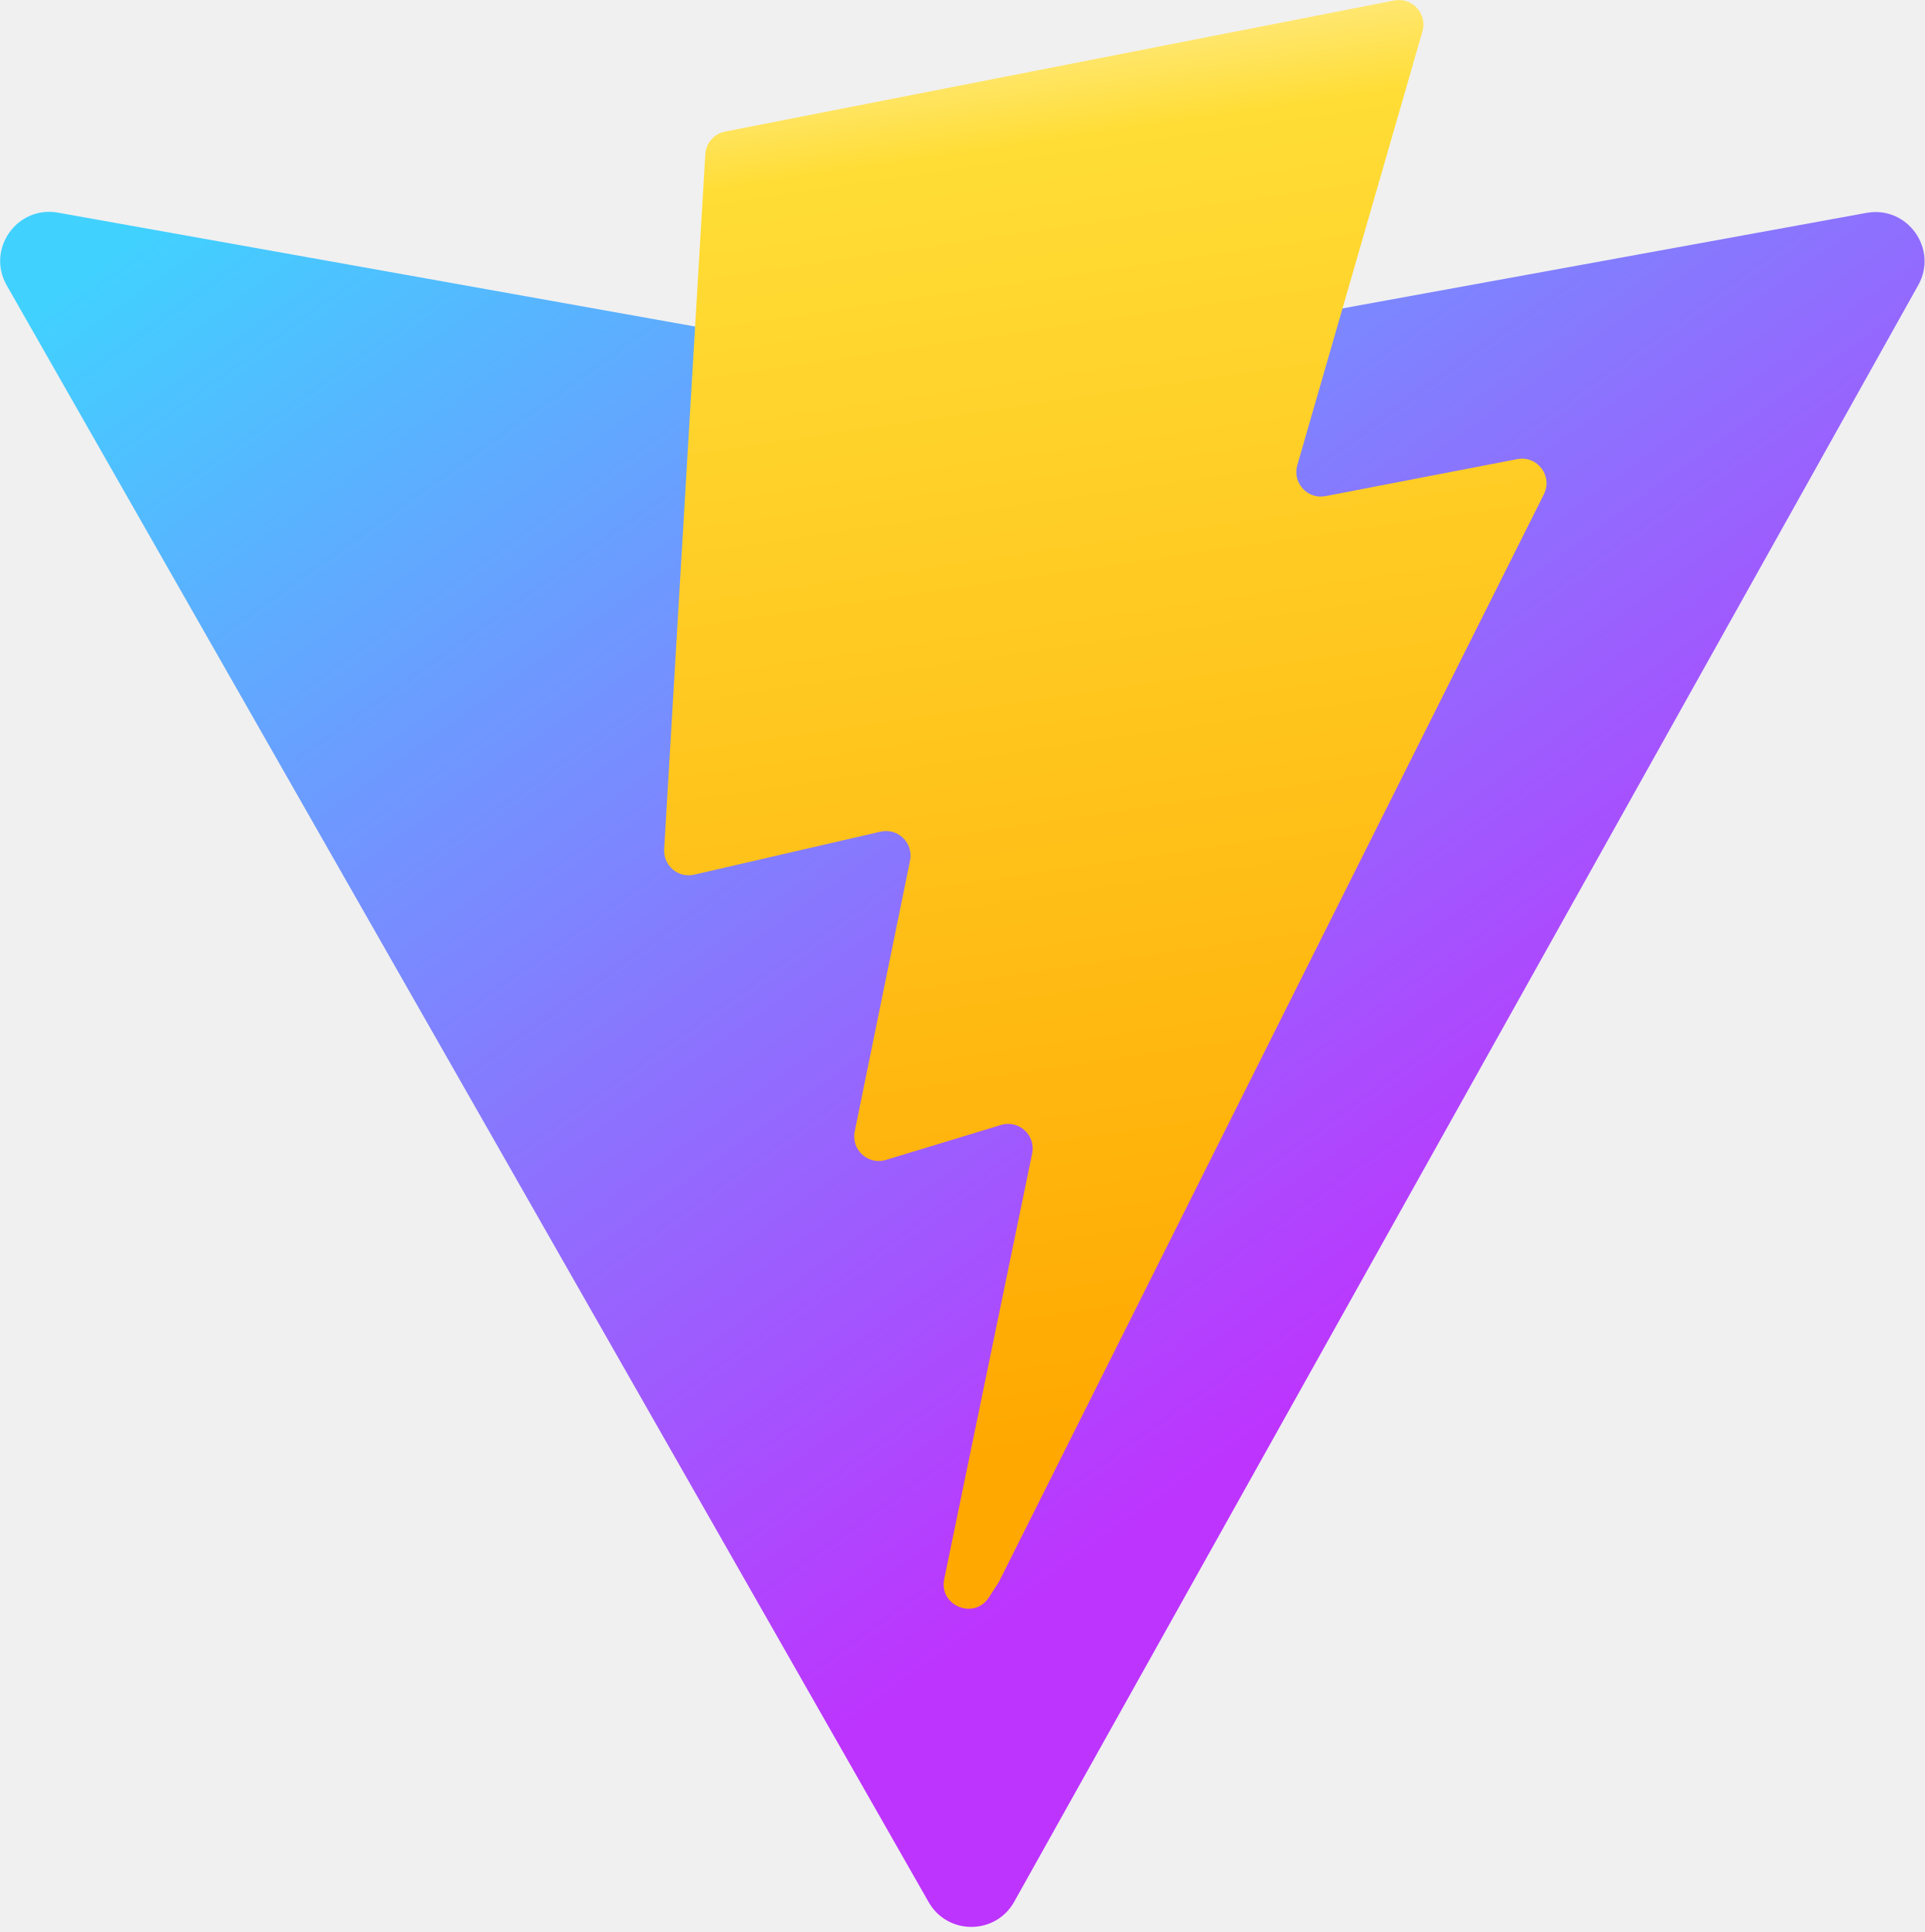
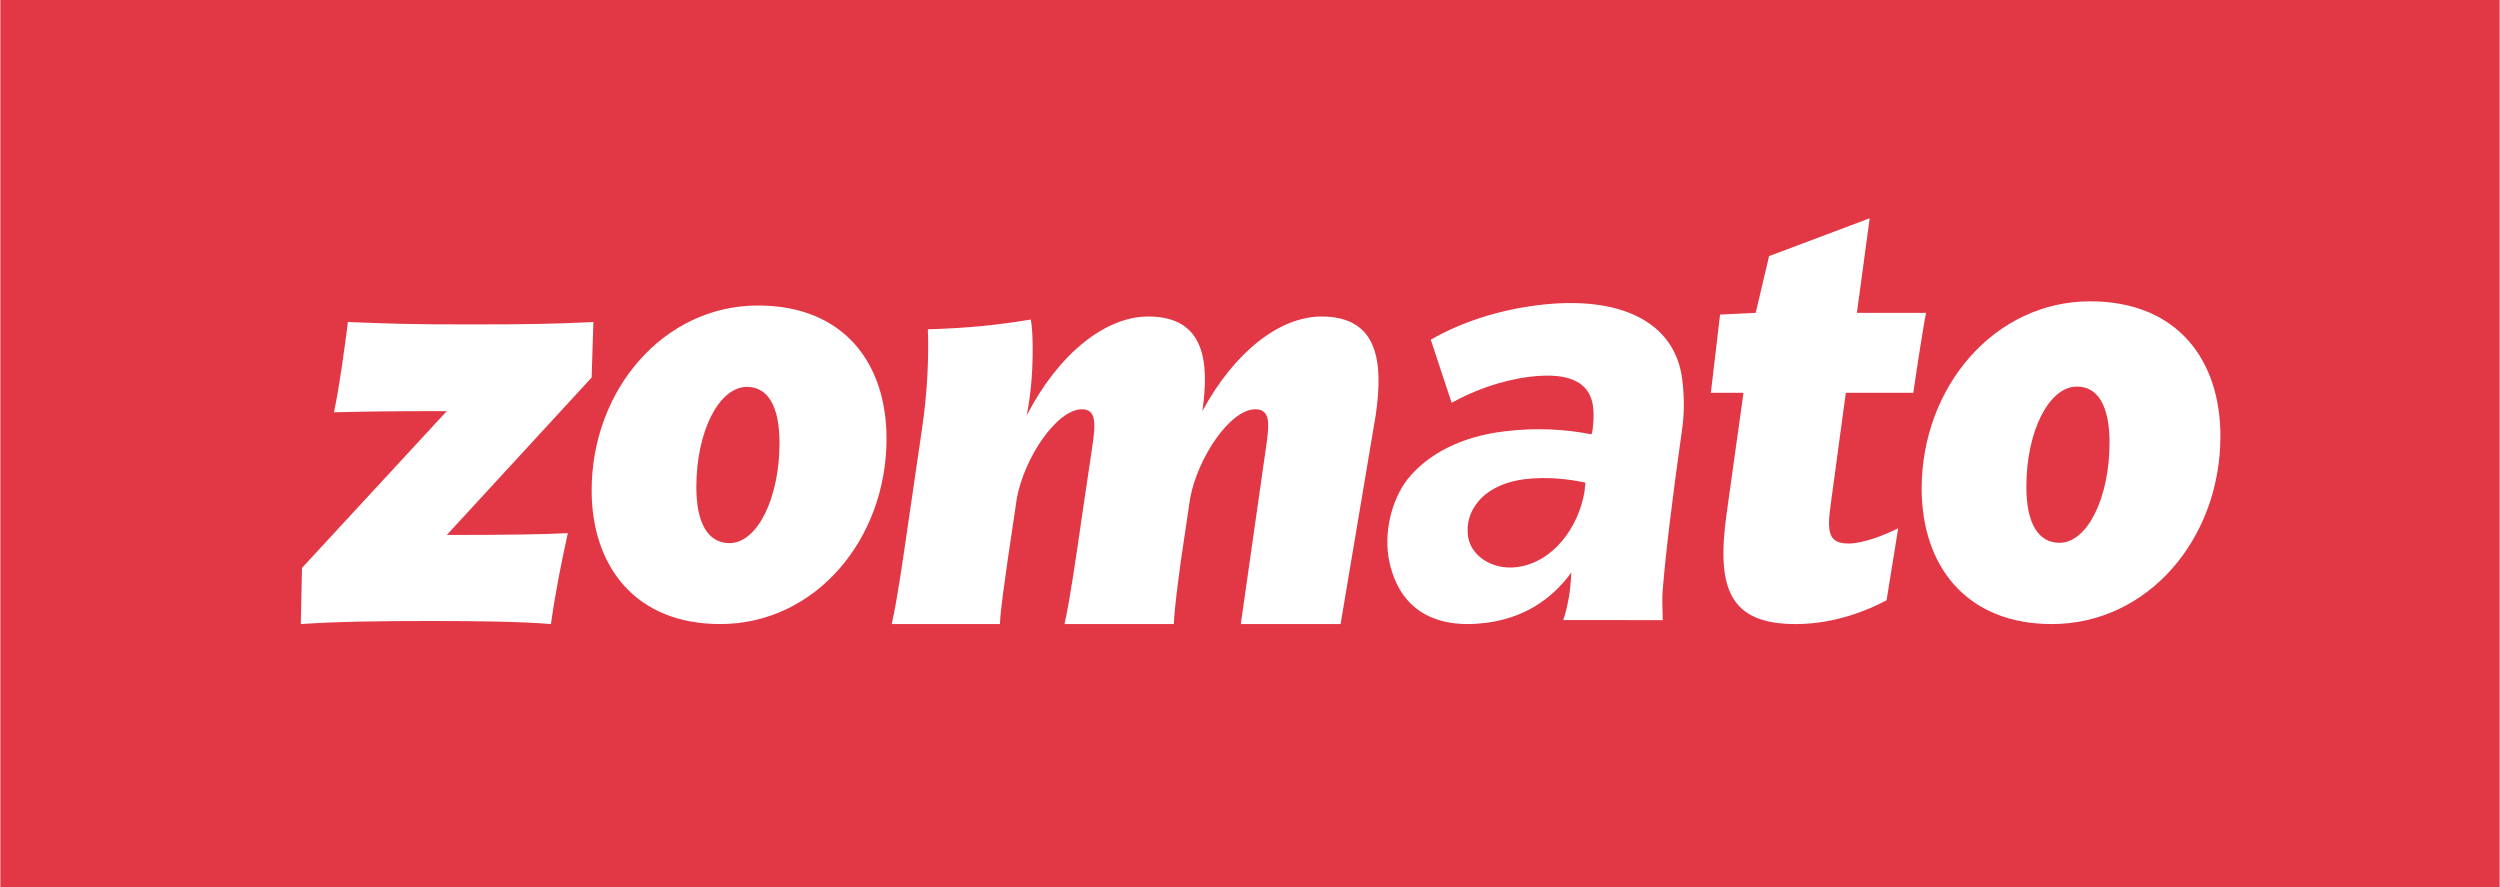
- <svg xmlns="http://www.w3.org/2000/svg" aria-hidden="true" role="img" class="iconify iconify--logos" width="31.88" height="32" preserveAspectRatio="xMidYMid meet" viewBox="0 0 256 257">
-   <defs>
-     <linearGradient id="IconifyId1813088fe1fbc01fb466" x1="-.828%" x2="57.636%" y1="7.652%" y2="78.411%">
-       <stop offset="0%" stop-color="#41D1FF" />
-       <stop offset="100%" stop-color="#BD34FE" />
-     </linearGradient>
-     <linearGradient id="IconifyId1813088fe1fbc01fb467" x1="43.376%" x2="50.316%" y1="2.242%" y2="89.03%">
-       <stop offset="0%" stop-color="#FFEA83" />
-       <stop offset="8.333%" stop-color="#FFDD35" />
-       <stop offset="100%" stop-color="#FFA800" />
-     </linearGradient>
-   </defs>
-   <path fill="url(#IconifyId1813088fe1fbc01fb466)" d="M255.153 37.938L134.897 252.976c-2.483 4.44-8.862 4.466-11.382.048L.875 37.958c-2.746-4.814 1.371-10.646 6.827-9.67l120.385 21.517a6.537 6.537 0 0 0 2.322-.004l117.867-21.483c5.438-.991 9.574 4.796 6.877 9.62Z" />
-   <path fill="url(#IconifyId1813088fe1fbc01fb467)" d="M185.432.063L96.44 17.501a3.268 3.268 0 0 0-2.634 3.014l-5.474 92.456a3.268 3.268 0 0 0 3.997 3.378l24.777-5.718c2.318-.535 4.413 1.507 3.936 3.838l-7.361 36.047c-.495 2.426 1.782 4.5 4.151 3.78l15.304-4.649c2.372-.72 4.652 1.36 4.15 3.788l-11.698 56.621c-.732 3.542 3.979 5.473 5.943 2.437l1.313-2.028l72.516-144.72c1.215-2.423-.88-5.186-3.54-4.672l-25.505 4.922c-2.396.462-4.435-1.77-3.759-4.114l16.646-57.705c.677-2.35-1.37-4.583-3.769-4.113Z" />
+ <svg xmlns="http://www.w3.org/2000/svg" height="887" viewBox="0 0 2500 887.28" width="2500">
+   <path d="m0 0h2500v887.28h-2500z" fill="#e23744" />
+   <path d="m593.17 322.1-1.73 55.55-144.88 157.48c60.52 0 98.89-.59 121.02-1.82-6.41 29.89-11.63 54.32-16.88 90.95-29.1-2.46-74.47-3.07-119.87-3.07-50.6 0-94.83.61-130.32 3.07l1.18-56.18 144.87-156.85c-63.42 0-86.7.6-112.87 1.21 5.8-28.08 9.88-59.2 13.95-90.34 45.96 1.83 64 2.43 123.93 2.43 55.28 0 86.68-.6 121.6-2.43zm164.67-16.5c-94.28 0-166.4 84.24-166.4 184.99 0 75.68 43.63 133.67 128.57 133.67 94.84 0 166.41-84.25 166.41-185.59 0-75.05-42.49-133.07-128.58-133.07zm-28.52 237.69c-20.95 0-33.16-18.95-33.16-56.18 0-55.55 22.69-100.1 50.63-100.1 20.35 0 32.57 18.33 32.57 56.15-.01 54.94-22.1 100.13-50.04 100.13zm1361.13-241.87c-95.49 0-168.57 85.35-168.57 187.37 0 76.71 44.2 135.47 130.26 135.47 96.08 0 168.59-85.36 168.59-188.01 0-76.06-43.01-134.83-130.28-134.83zm-30.69 241.55c-20.96 0-33.16-18.95-33.16-56.18 0-55.55 22.7-100.09 50.63-100.09 20.34 0 32.58 18.31 32.58 56.14-.01 54.96-22.12 100.13-50.05 100.13zm-684.04-127.48c7.57-51.87 3.5-98.88-54.09-98.88-41.9 0-87.28 35.41-119.28 94.62 6.99-48.85 2.9-94.62-54.11-94.62-43.05 0-89.6 37.23-121.61 98.88 8.15-40.29 6.41-86.08 4.08-95.84-33.16 5.5-62.24 8.54-102.98 9.76 1.17 28.09-.58 64.69-5.82 99.51l-13.38 91.55c-5.24 36.03-11.06 77.54-16.88 103.79h108.22c.59-15.89 4.67-40.91 7.57-62.88l9.31-62.86c7.56-40.92 40.13-89.12 65.15-89.12 14.55 0 13.98 14.03 9.9 40.28l-10.48 70.79c-5.25 36.03-11.05 77.54-16.88 103.79h109.38c.59-15.89 4.08-40.91 6.98-62.88l9.3-62.86c7.57-40.92 40.17-89.12 65.17-89.12 14.56 0 13.99 13.41 11.64 31.74l-26.13 183.12h99.83zm522.69 112.93-11.64 72.04c-18.04 9.76-51.79 23.81-90.77 23.81-66.33 0-79.7-35.41-69.24-110.49l16.88-120.87h-32.64l9.22-78.24 35.64-1.72 13.39-56.77 100.63-37.85-12.79 94.62h69.24c-2.32 9.76-10.49 63.5-12.78 79.96h-67.53l-15.13 111.71c-4.07 28.69-1.73 39.07 18.03 39.07 14.58-.01 36.09-8.56 49.49-15.27zm-381.77 38.91c36.63-4.54 61.84-39.85 67.9-75.08l1.02-9.44c-15.74-3.52-38.49-6.2-60.55-3.5-21.01 2.56-38.49 11.29-47.89 23.93-7.09 9.08-10.65 19.94-9.07 32.89 2.39 19.4 23.84 34.22 48.59 31.2zm-31.18 55.8c-51.7 6.35-85.75-14.17-95.97-60.85-6.41-29.37 2.49-62.83 18.06-82.79 20.85-26.11 54.83-42.87 96.3-47.93 33.37-4.14 61.49-2.1 87.79 2.88l1.09-4.51c.75-7.21 1.51-14.41.46-23.03-2.73-22.13-20.18-35.31-63.27-30.01-29.07 3.57-56.73 14.07-78.21 26.02l-20.89-63.13c29.11-16.71 65.8-29.43 107.79-34.59 80.21-9.84 136.57 15.74 143.79 74.54 1.91 15.64 2.14 32.21.17 47.25-10.3 72.71-16.9 127.42-19.79 164.09-.47 5.68-.43 15.43.08 29.26l-99.54-.09c2.12-5.73 4.02-13.5 5.71-23.25 1.12-6.41 1.92-14.5 2.42-24.3-21.03 28.87-49.95 46.01-85.99 50.44z" fill="#fff" />
</svg>
